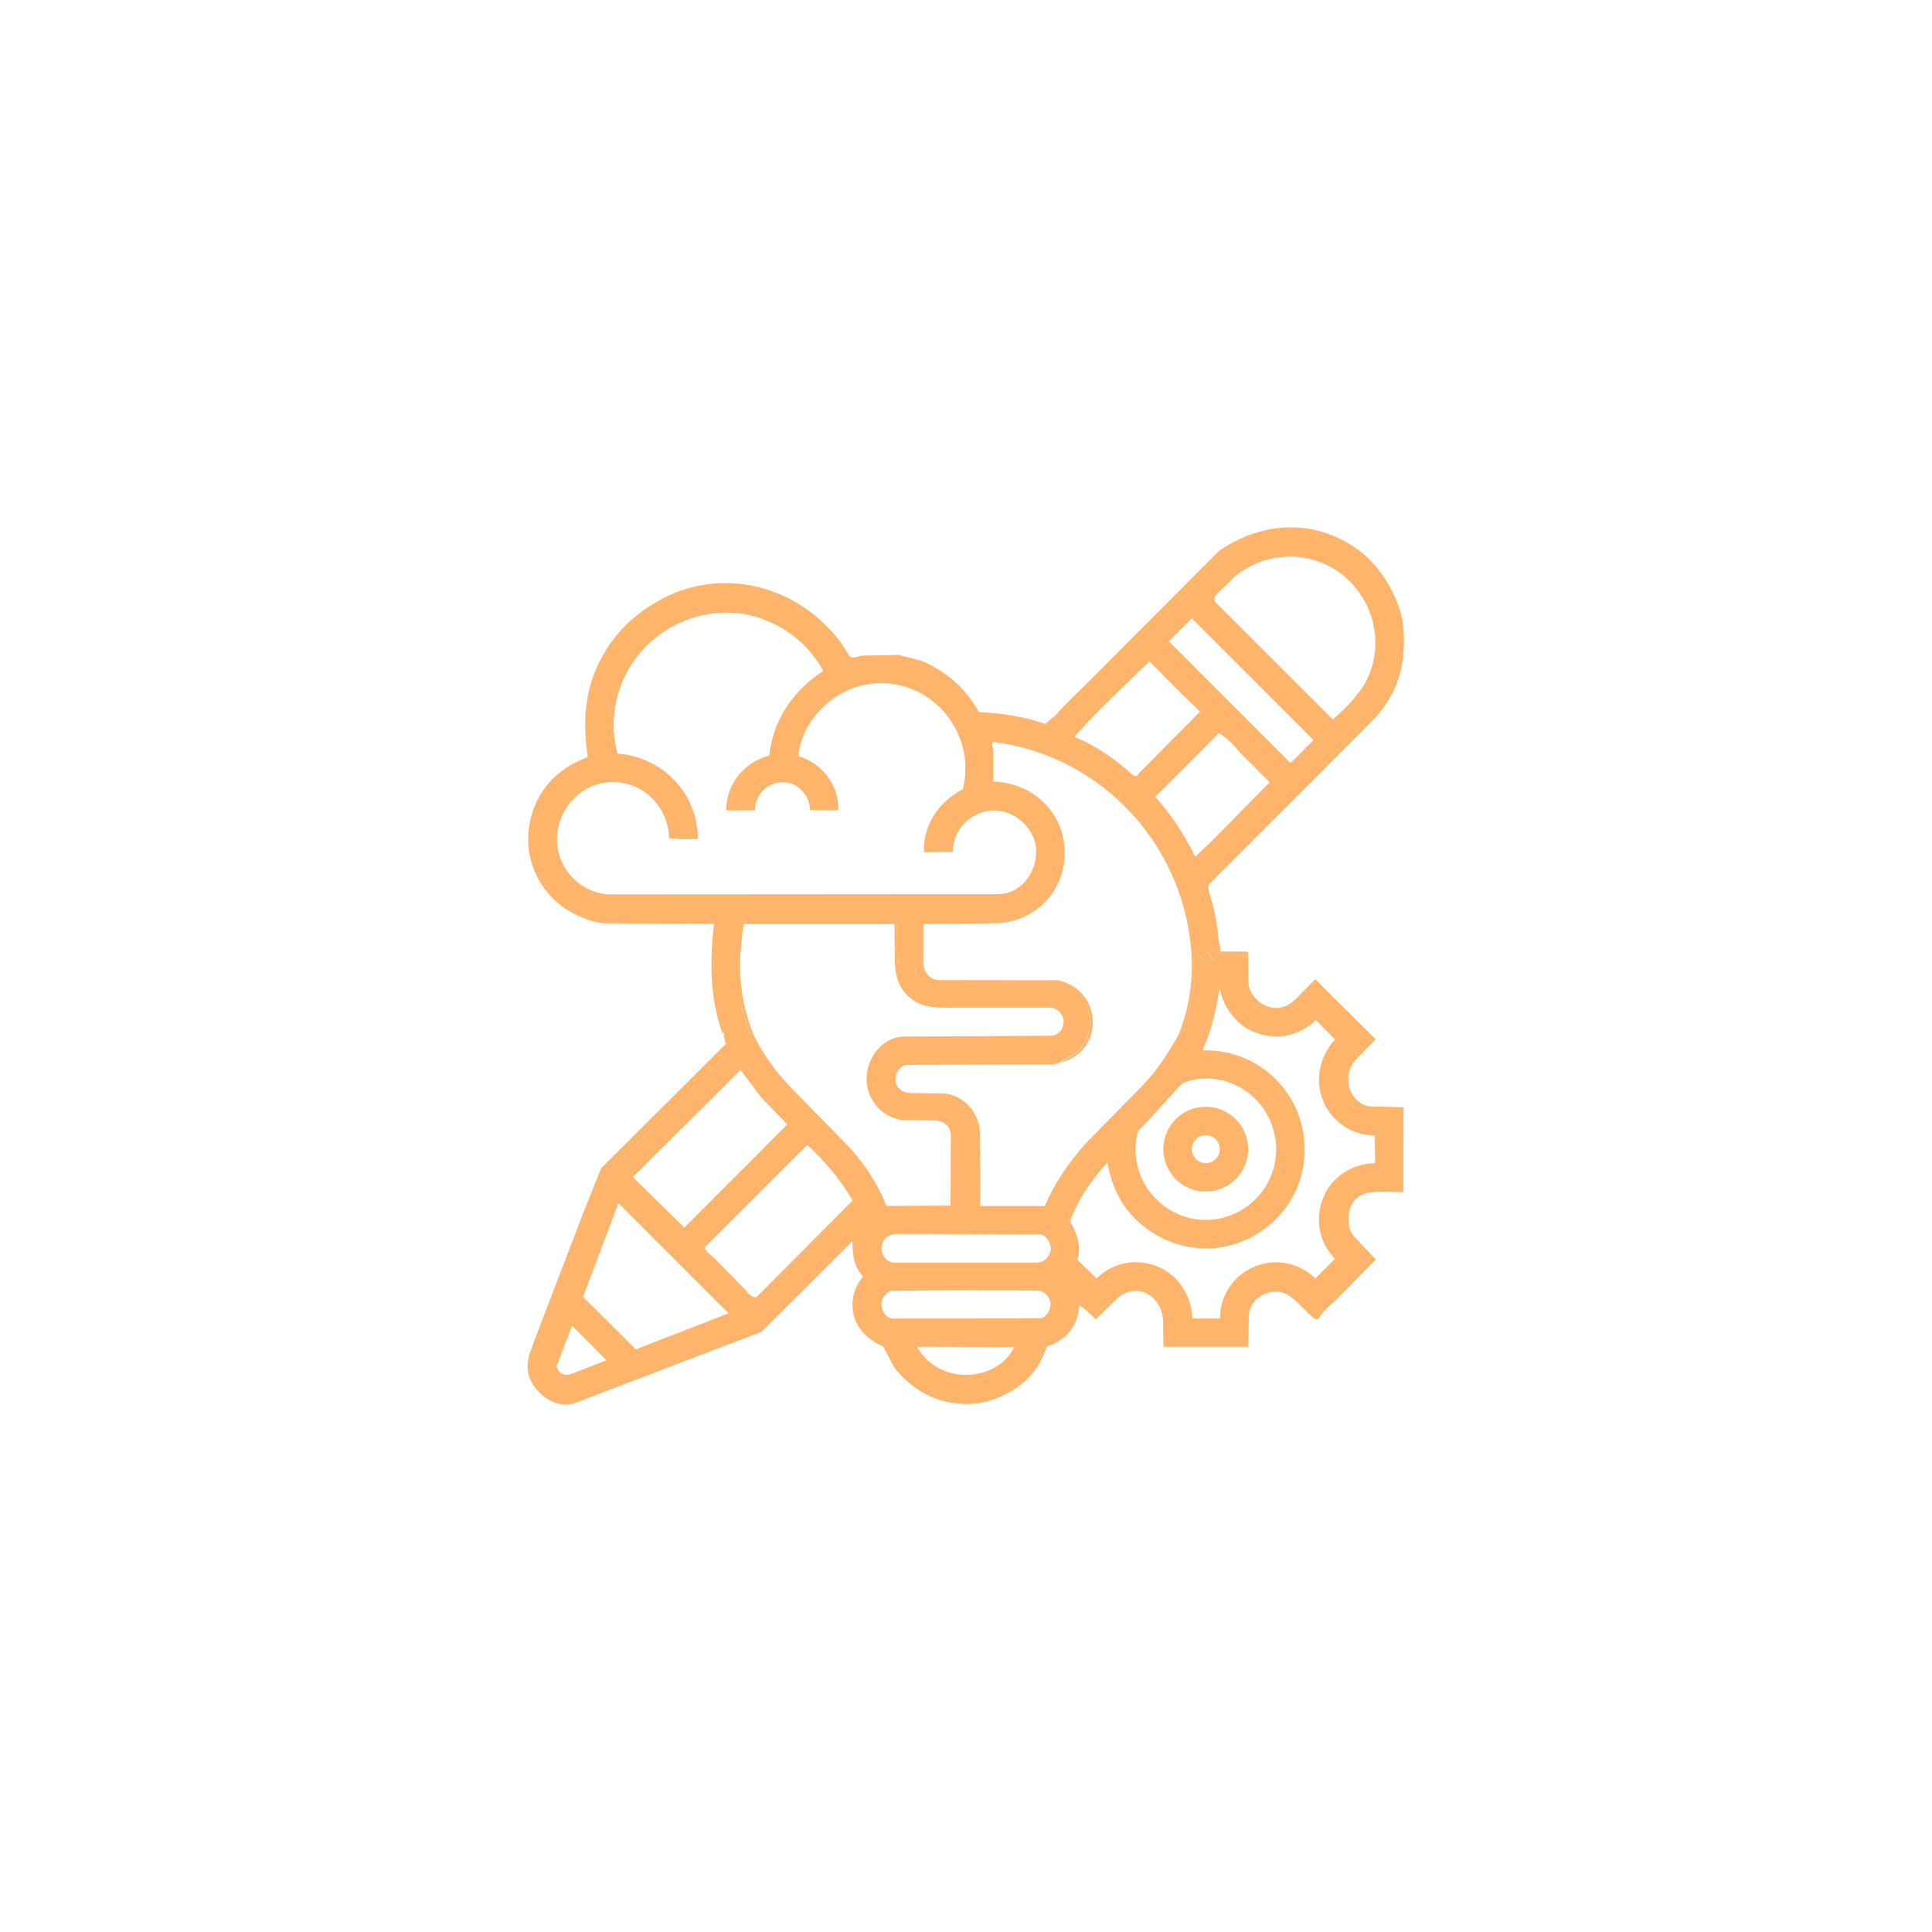
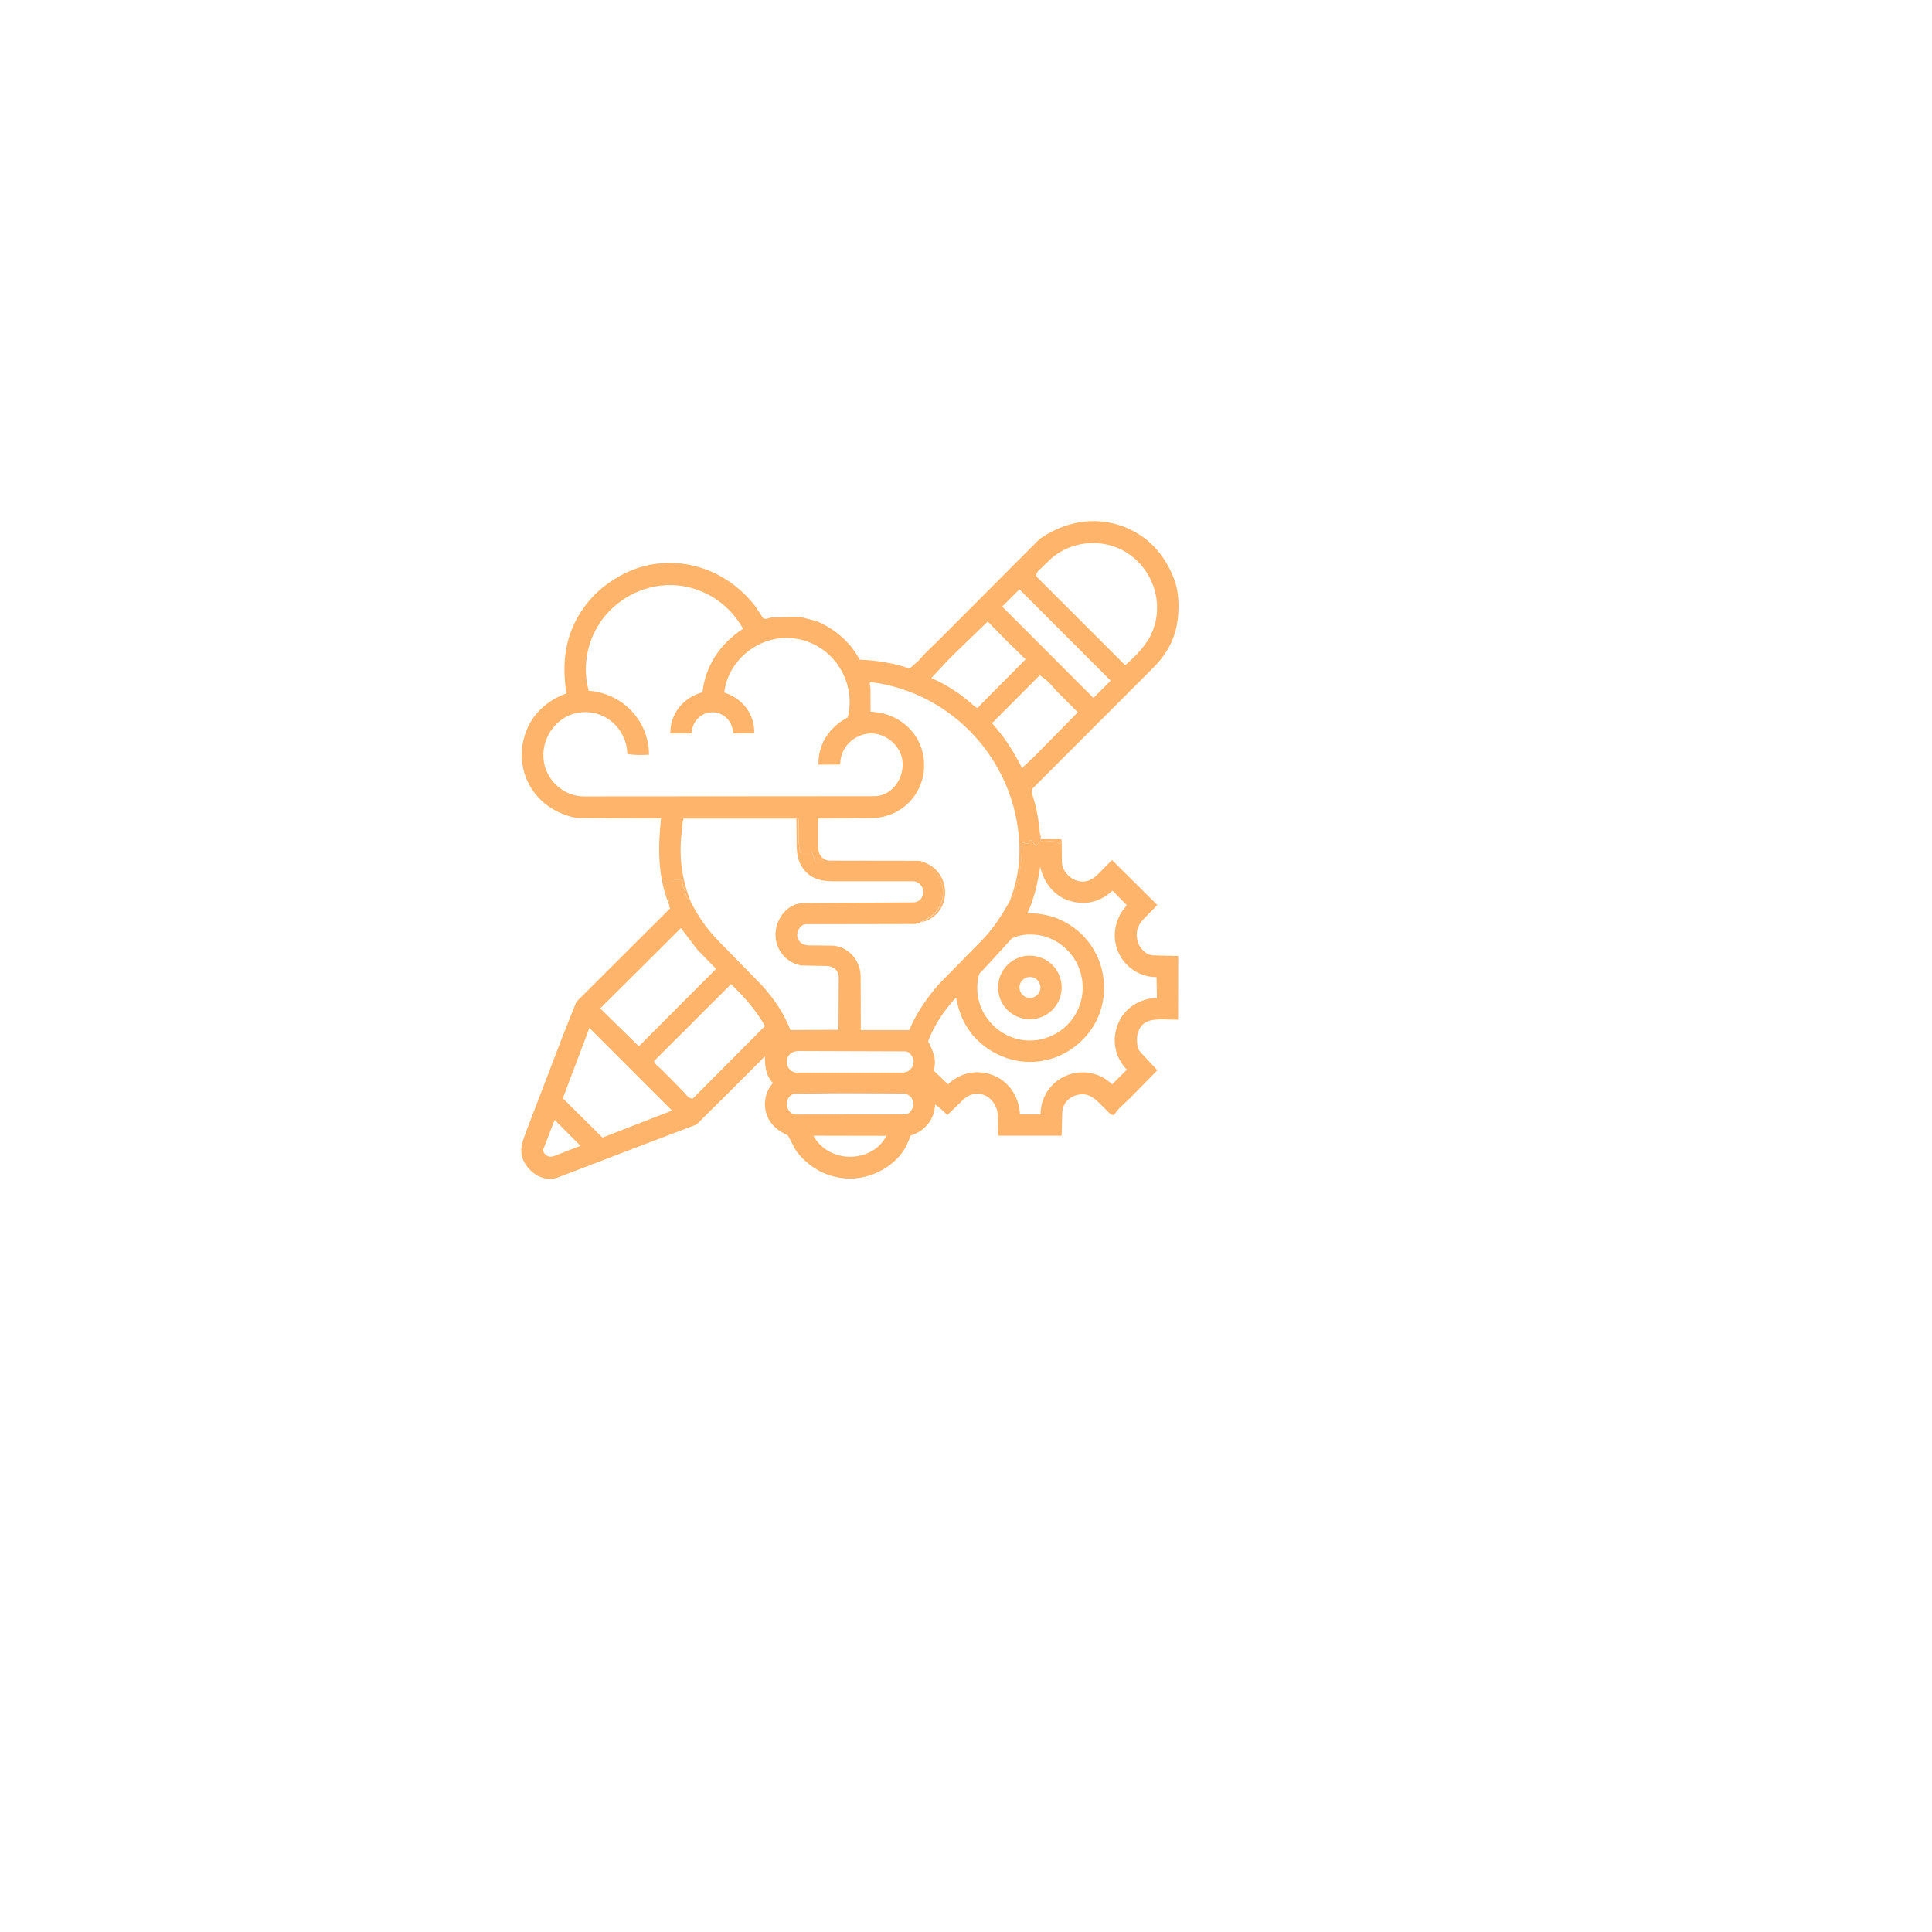
<svg xmlns="http://www.w3.org/2000/svg" id="Capa_1" data-name="Capa 1" viewBox="0 0 100 100" preserveAspectRatio="xMidYMid meet">
  <defs>
    <style>
      .cls-1 {
        fill: #feb46b;
      }
    </style>
  </defs>
  <g transform="translate(50 50) scale(0.6) translate(-50 -50)">
-     <g transform="translate(10 10) scale(0.80)">
+     <g transform="translate(10 10) scale(0.6)">
      <path class="cls-1" d="M60.14,60.39c-.33.16-.64.24-1.14.24l-15.27.03c-.93,0-1.43,1.06-1.32,1.76.14.82.79,1.27,1.67,1.28l3.51.04c2.29.2,3.94,2.22,3.93,4.5l.02,7.64h6.96c1.09-2.54,2.54-4.62,4.3-6.64l6.12-6.23c1.67-1.71,2.85-3.58,3.96-5.52.26-.45.63-.72.79-1.4.31-1.36.79-2.68.89-4.12l.21-3.07c.32.08.55.23.88.16,0-.24.14-.46.28-.49.39-.09.61,1.16.93.75.41-.52.39-1.24.4-1.8.19.22.16.66.14.91-.08.71,1.2.06,2.28.43.18.06.53.4.7.08-.11-.16-.22-.37-.19-.49.1-.02.23.03.23.18l.04,3.15c.02,1.13,1.16,2.59,2.75,2.74.9.09,1.73-.35,2.36-.98l2.09-2.11,6.51,6.46-2.09,2.17c-.81.85-1.07,1.93-.7,3.17.24.82,1.14,1.88,2.25,1.91l3.55.09-.02,9.15c-1.34.02-2.68-.17-3.9.1-1.43.32-2.04,1.56-2.01,2.85.02.74.07,1.26.59,1.82l2.35,2.5-3.89,3.96c-.78.8-1.67,1.41-2.27,2.38-.12.2-.51.05-.63-.07l-1.17-1.16c-.82-.82-1.68-1.69-2.89-1.65-1.53.06-2.8,1.12-2.84,2.65l-.08,3.3h-9.13s-.04-2.75-.04-2.75c-.02-1.83-1.42-3.45-3.25-3.26-.72.07-1.33.44-1.8.9l-2.22,2.15c-.6-.62-1.09-1.08-1.76-1.52-.09,2.18-1.46,3.8-3.48,4.45l-.51,1.18c-1.37,3.15-5.37,5.35-9.06,4.98-2.12-.21-3.97-1-5.59-2.48-.55-.51-1.17-1.12-1.53-1.81l-.97-1.85c-.93-.44-1.82-1-2.47-1.88-1.23-1.67-1.12-4.08.29-5.68-.96-1.03-1.15-2.23-1.15-3.83l-5.25,5.25-4.58,4.55-7.81,2.97-12.16,4.65c-1.63.63-3.57-.27-4.64-1.94-.72-1.12-.73-2.31-.28-3.57l.5-1.38,5.22-13.62,1.9-4.76,13.07-13.02.17-.17.14-.15c.16.02.23-.18.02-.2v-.11s-.03-.14-.03-.14c-.02-.11-.06-.22-.12-.32l-.02-.13.05-.31c.08-.5-.3-.77-.36-1.2l-.21-1.47c.34.03.57.15.74.15.13,0,.32-.74,1.79-.42-.08.55.07.92.28,1.41.24.57.28,1.39.9,1.66,1.04,2.09,2.36,3.99,4.07,5.74l6.26,6.4c1.73,1.92,3.08,3.94,4.02,6.34l6.91-.03.04-7.62c-.07-1.01-.79-1.54-1.76-1.56l-3.66-.07c-2.33-.45-3.81-2.48-3.66-4.75.14-2.09,1.77-4.22,4.06-4.23l15.72-.09c.93,0,1.49-.78,1.46-1.6-.03-.64-.64-1.43-1.45-1.43h-10.6c-1.94.02-3.64,0-4.98-1.51-.96-1.08-1.17-2.33-1.18-3.8l-.03-3.71h-16.26c-.03-.09,0-.31.18-.31h15.13c.48,0,.92.02,1.26.28.02,1.69-.13,3.31.22,4.93.31.36,1.27.24,1.64-.23l.53,1.62c.08.24.71-.11.67-.39.32-.02.46.21.68.26l13.3.11c1.75.01,2.91,1.4,3.47,2.89.4,1.07.27,2.39-.21,3.37-.62,1.27-1.68,1.82-2.8,2.35ZM64.08,83.67c1.92-1.83,4.55-2.22,6.89-1.12,1.98.93,3.35,3.04,3.45,5.46h2.97c-.02-2.5,1.51-4.63,3.59-5.54,2.32-1.01,4.88-.52,6.7,1.21l2.11-2.11c-1.78-1.85-2.23-4.41-1.18-6.79.91-2.06,3.07-3.5,5.51-3.51l-.06-3.01c-2.47.02-4.6-1.52-5.5-3.59-1.01-2.33-.45-4.91,1.23-6.74l-2.06-2.1c-1.81,1.71-4.13,2.22-6.53,1.34-1.88-.7-3.33-2.44-3.87-4.78-.35,2.34-.84,4.52-1.84,6.71,5.37-.18,9.9,3.6,10.84,8.68.82,4.42-1.06,8.67-4.84,11.05-4.39,2.76-10.02,1.92-13.57-1.91-1.47-1.58-2.27-3.52-2.69-5.72-1.73,1.87-3.19,4.05-4.01,6.3.62,1.2,1.33,2.65.77,4.17l2.08,2ZM19.63,78.21l11.1-11.13-2.77-2.86-2.28-3.01-3.08,3.08-8.53,8.47,5.56,5.45ZM68.57,67.8c-.94,3.31.51,6.61,3.19,8.36,2.81,1.83,6.4,1.57,8.94-.54,2.48-2.05,3.42-5.46,2.24-8.59-.86-2.28-2.75-3.97-5.08-4.65-1.59-.38-3.13-.36-4.58.3l-3.33,3.65-1.38,1.46ZM27.39,85.72l10.38-10.42c-1.28-2.25-2.93-4.17-4.89-6.02l-11.08,11.07c.23.58.79.87,1.22,1.32l3.08,3.13c.37.38.61.92,1.29.93ZM14.39,91.34l10.01-3.89-11.88-11.88-3.82,10.11,5.7,5.66ZM57.67,81.97c.89,0,1.42-.81,1.47-1.47.04-.54-.47-1.56-1.24-1.56l-15.26-.05c-.99,0-1.68.52-1.75,1.5-.05.71.52,1.6,1.45,1.6h15.33ZM57.83,88c.89,0,1.33-1.05,1.28-1.58-.06-.77-.65-1.41-1.49-1.42l-8.69-.04-6.8.07c-.73,0-1.3.86-1.25,1.51.04.6.48,1.48,1.3,1.48l15.64-.02ZM7.53,93.96l3.7-1.45-3.71-3.72-1.68,4.38c.27.81.91,1.1,1.68.79ZM55.21,91.08l-10.5-.02c1.11,1.98,3.15,3.03,5.27,3.03s4.25-.99,5.23-3.02Z" />
      <path class="cls-1" d="M77.27,47.51c-.01.57,0,1.28-.4,1.8-.31.4-.53-.85-.93-.75-.14.03-.27.25-.28.49-.34.07-.56-.09-.88-.16l-.21,3.07c-.1,1.45-.58,2.77-.89,4.12-.15.68-.53.95-.79,1.4,1.08-2.69,1.58-5.44,1.44-8.42-.55-11.85-9.57-21.73-21.36-23.22-.3.06-.04.65-.04.85l.02,3.42c4.31.15,7.58,3.33,7.69,7.49s-3.04,7.6-7.28,7.79l-7.96.07v4.08c-.02,1.03.62,1.98,1.73,1.98l12.79.02c2.01.43,3.5,1.98,3.71,4.01.31,2.36-1.28,4.47-3.51,4.84,1.12-.53,2.18-1.08,2.8-2.35.48-.98.62-2.3.21-3.37-.56-1.49-1.72-2.88-3.47-2.89l-13.3-.11c-.22-.06-.36-.29-.68-.26.04.28-.59.64-.67.39l-.53-1.62c-.37.47-1.33.59-1.64.23-.35-1.61-.2-3.23-.22-4.93-.33-.26-.78-.28-1.26-.28h-15.13c-.18,0-.22.23-.18.3.01.03,0,.08-.01.11-.05.06-.1.15-.1.23l-.21,2.16c-.32,3.27.15,6.43,1.37,9.41-.63-.27-.67-1.08-.9-1.66-.2-.49-.36-.85-.28-1.41-1.47-.32-1.66.42-1.79.42-.17,0-.41-.12-.74-.15l.21,1.47c.06.43.43.7.36,1.2-.1,0-.23-.05-.29-.21-1.31-3.84-1.29-7.5-.85-11.63l-11.55-.04c-.98,0-1.92-.33-2.78-.68-4.75-1.96-6.93-7.19-5-11.96,1.01-2.51,3.08-4.34,5.72-5.28-.64-4.33-.26-8.13,2.15-11.83,1.44-2.19,3.23-3.76,5.49-5.04,6.1-3.44,13.55-2.06,18.31,2.94.53.56.98,1.03,1.42,1.7l.84,1.29c.3.47,1.03,0,1.4-.01l3.94-.07,2.46.63c2.63,1.14,4.76,2.94,6.16,5.53,2.45.1,4.82.47,7.17,1.28l1.27-1.1c.88-1.07,1.84-1.9,2.84-2.9l14.61-14.65c4.49-3.1,9.86-3.47,14.4-.56,2.29,1.47,3.91,3.72,4.92,6.35.72,1.88.76,4.19.46,6.2-.38,2.54-1.62,4.69-3.4,6.48l-17.36,17.37c-.23.23-.14.67-.09.93.62,1.83.91,3.62,1.07,5.47ZM89.55,23.41c1.41-1.18,2.45-2.31,3.36-3.7,2.22-3.81,1.36-8.62-1.93-11.57s-8.45-3.09-11.98-.14l-1.89,1.81c-.22.21-.34.41-.33.68,0,.25.16.32.37.53l12.4,12.39ZM49.66,30.96c.67-2.74.1-5.47-1.48-7.67-2.95-4.1-8.56-5.03-12.64-2.02-1.99,1.47-3.36,3.64-3.63,6.08,2.67.85,4.4,3.16,4.31,5.87l-3.03-.02c-.08-1.76-1.42-3.05-3.01-3.02s-2.93,1.32-2.94,3.04h-3.09c-.02-2.84,1.89-5.18,4.63-5.91.41-3.82,2.55-7,5.83-9.13-1.33-2.4-3.38-4.29-5.97-5.37-4.34-1.82-9.19-.85-12.64,2.24-3.35,3-4.76,7.67-3.59,12.04,4.95.38,8.67,4.36,8.68,9.2-1.09.06-2.08.07-3.11-.1-.09-3.12-2.4-5.71-5.47-6-2.11-.2-4.03.68-5.29,2.32-1.42,1.84-1.76,4.35-.71,6.46.96,1.91,2.93,3.31,5.23,3.31l41.73-.03c2.72,0,4.48-2.88,4.02-5.34s-3.21-4.29-5.69-3.5c-1.94.62-3.23,2.28-3.21,4.28l-3.13.03c-.11-2.81,1.52-5.42,4.2-6.78ZM74.35,12.51l-2.48,2.48,13.12,13.13,2.48-2.48-13.12-13.13ZM68.72,29.14l6.52-6.57-2.48-2.41-2.97-3.02-4.26,4.12c-.64.62-1.23,1.2-1.84,1.85l-2.01,2.16c2.39,1.02,4.39,2.41,6.23,4.07.13.12.33.2.45.18.1-.01.2-.22.36-.39ZM82.75,30.19l-3.2-3.2c-.66-.8-1.34-1.57-2.29-2.11l-6.85,6.87c1.77,2,3.13,4.09,4.31,6.46l1.77-1.67,6.25-6.35Z" />
      <path class="cls-1" d="M80.2,48.45c-.04.12.08.34.19.49-.16.31-.52-.02-.7-.08-1.08-.37-2.36.27-2.28-.43l2.79.02Z" />
      <path class="cls-1" d="M24.08,58.49l.02-.2c.21.02.14.22-.02.2Z" />
      <path class="cls-1" d="M24.09,58.18c-.12.06-.23-.1-.03-.14l.03.14Z" />
      <path class="cls-1" d="M23.94,57.72c-.1,0-.13-.11-.02-.13l.02.13Z" />
      <path class="cls-1" d="M23.77,58.81l.17-.17-.17.17Z" />
      <path class="cls-1" d="M25.96,45.84c0-.08.06-.16.1-.23-.02.08-.05.16-.1.23Z" />
      <path class="cls-1" d="M80.42,69.75c0,2.52-2.04,4.57-4.57,4.57s-4.57-2.04-4.57-4.57,2.04-4.57,4.57-4.57,4.57,2.04,4.57,4.57ZM77.37,69.75c0-.83-.68-1.51-1.51-1.51s-1.51.68-1.51,1.51.68,1.51,1.51,1.51,1.51-.68,1.51-1.51Z" />
    </g>
  </g>
</svg>
